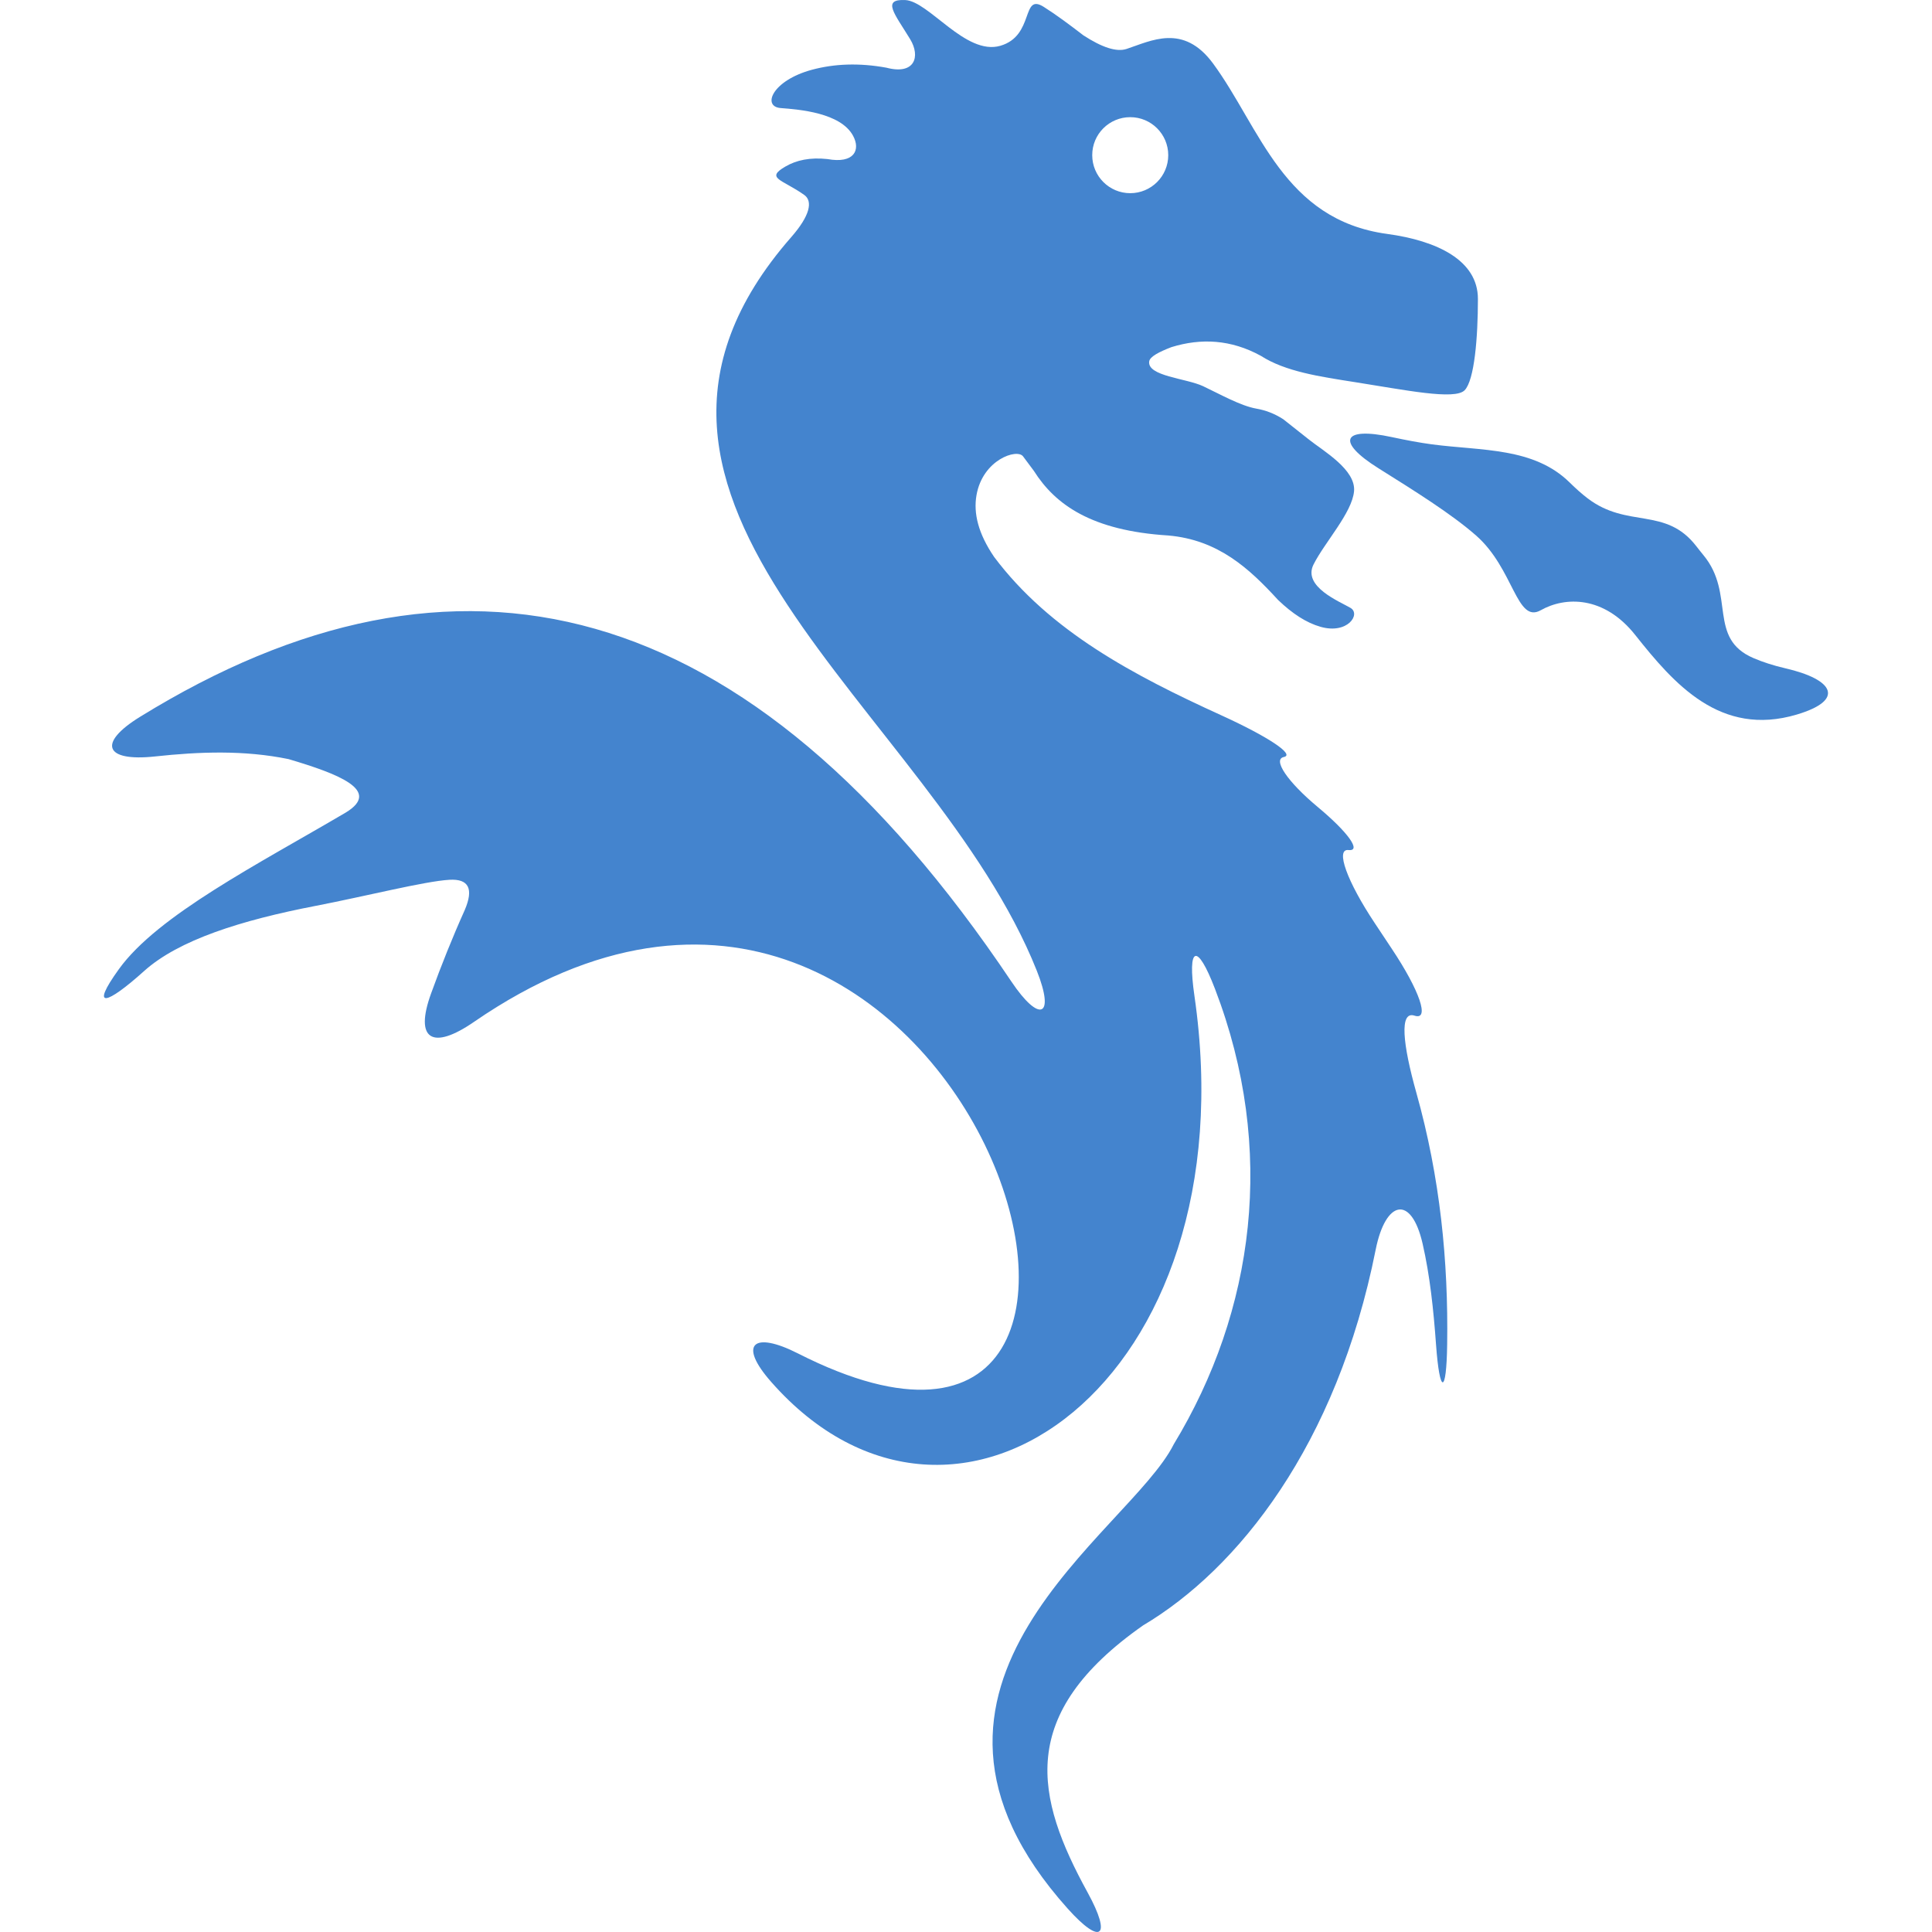
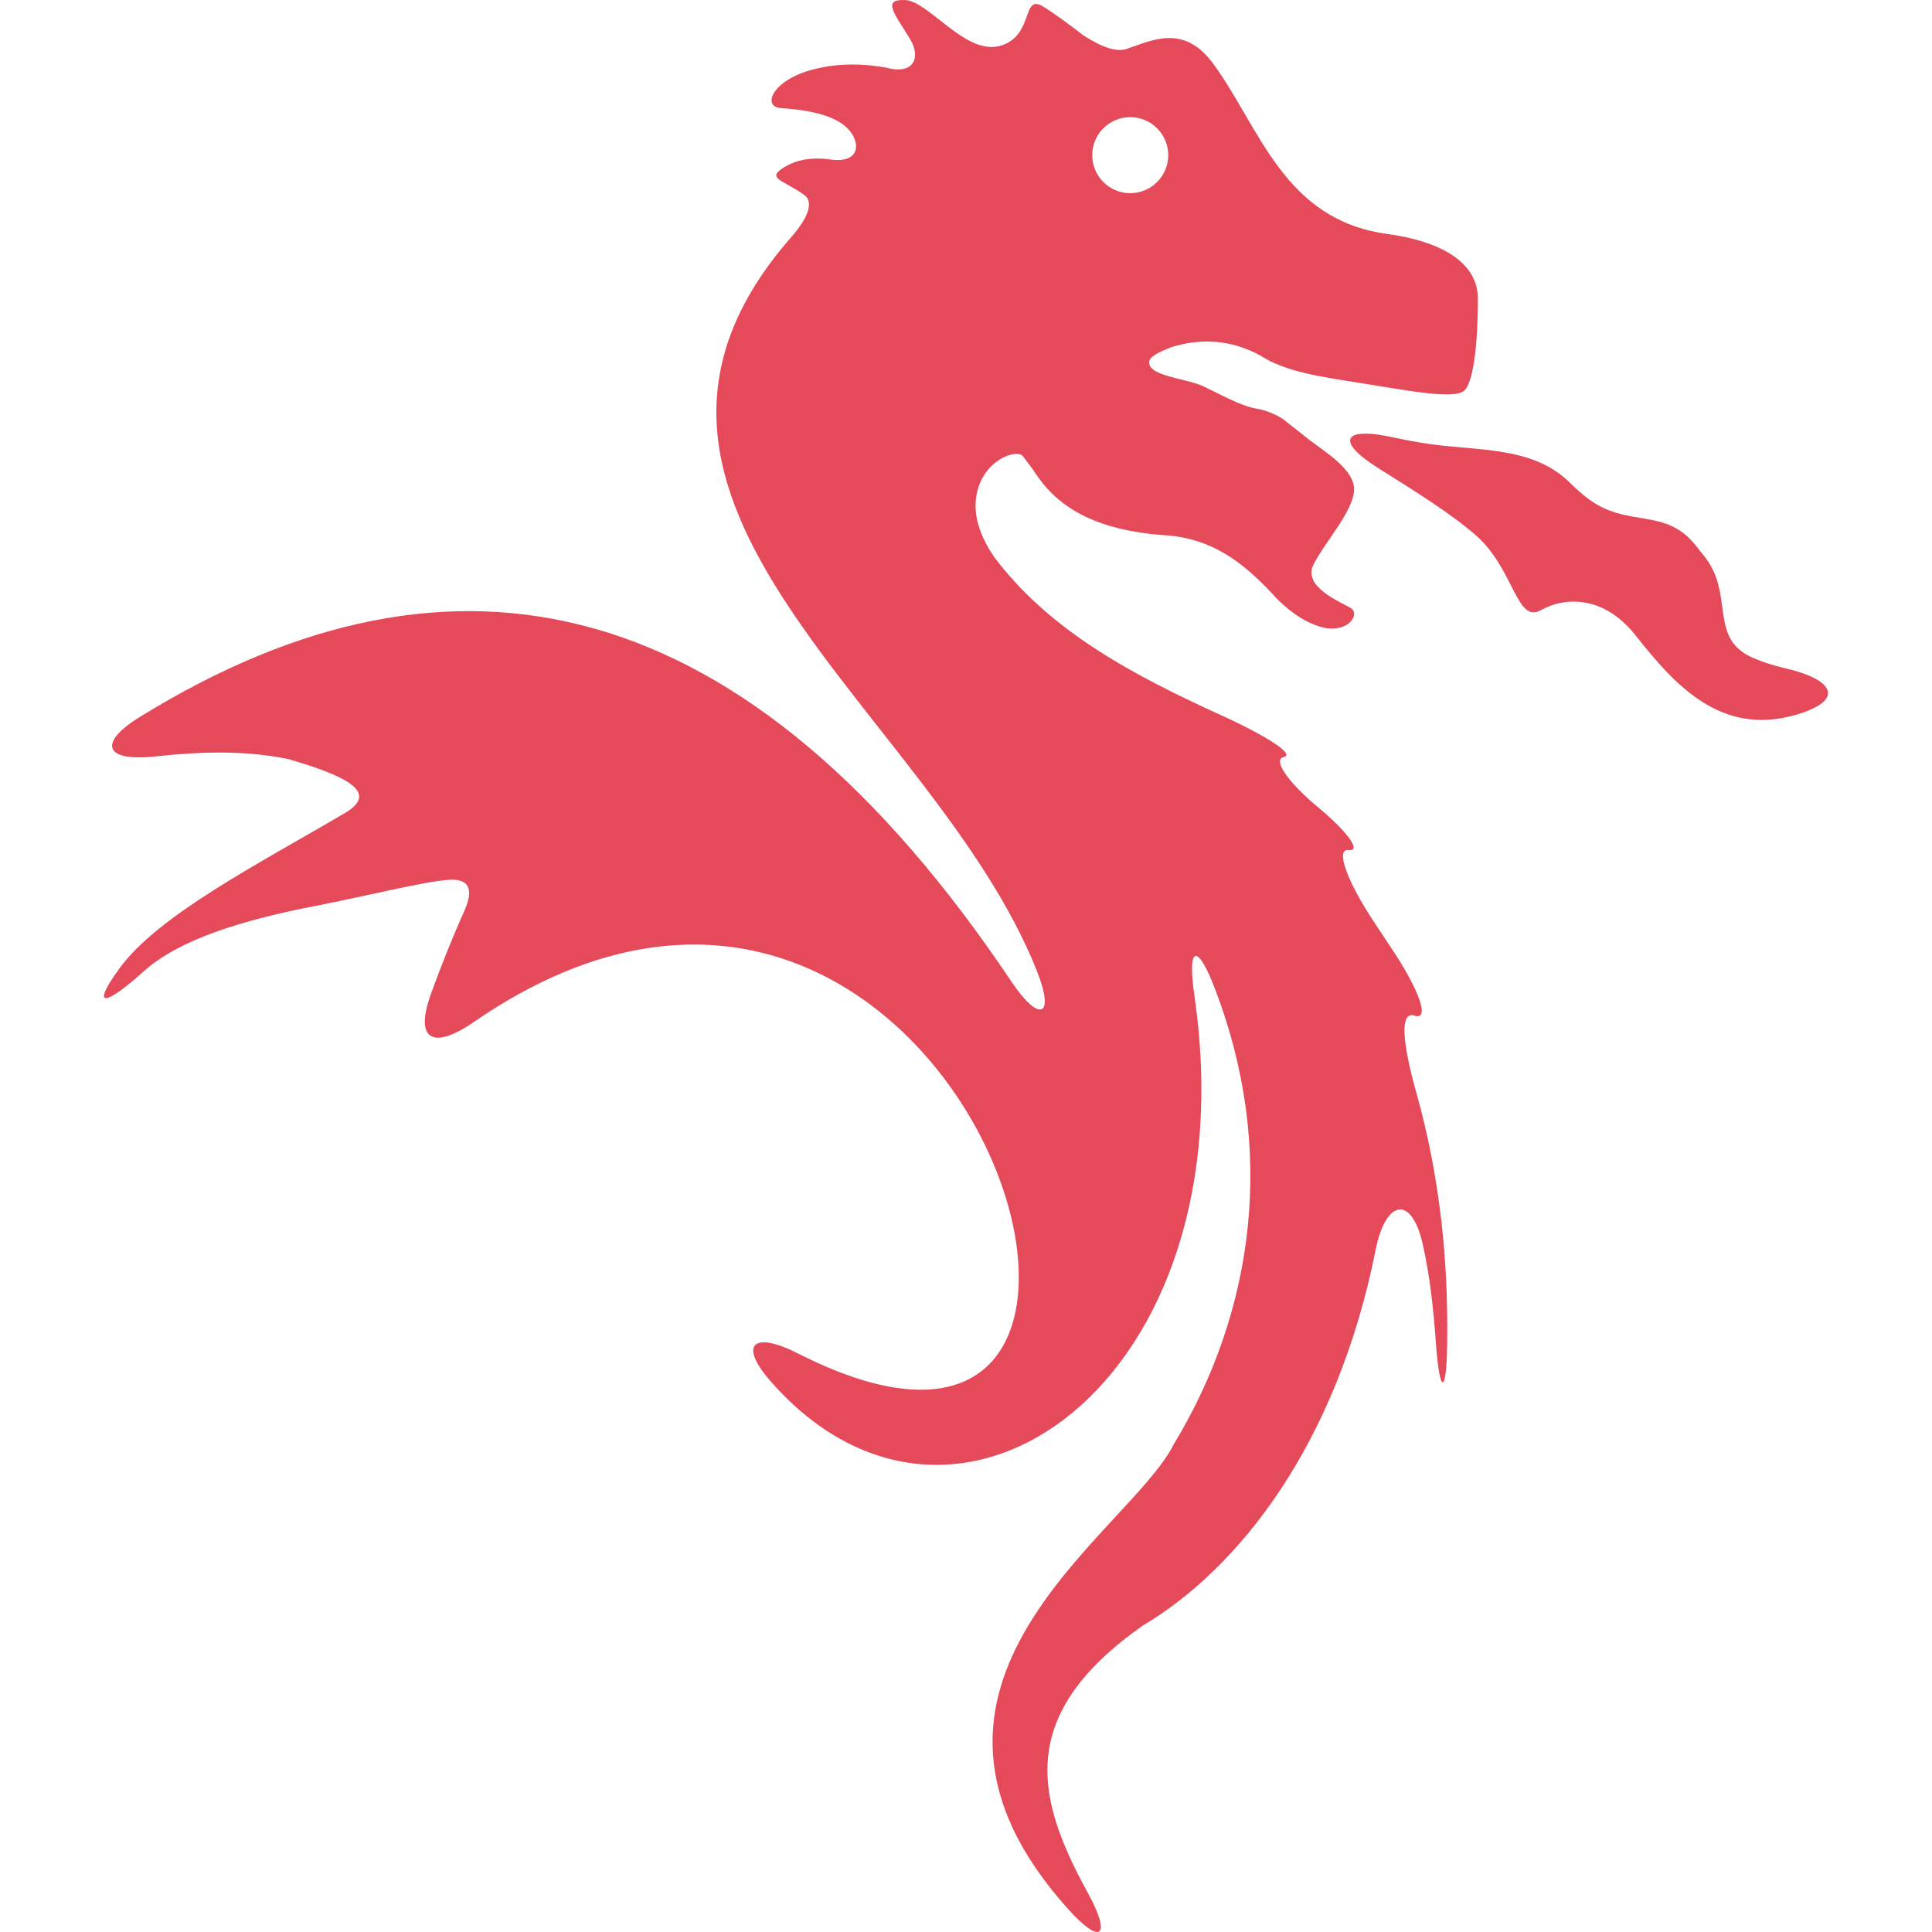
<svg xmlns="http://www.w3.org/2000/svg" version="1.1" id="Capa_1" x="0px" y="0px" viewBox="0 0 42.343 42.343" style="enable-background:new 0 0 42.343 42.343;" xml:space="preserve" width="512px" height="512px">
  <g>
    <g>
-       <path d="M31.002,22.26c0.338,0.111,0.115-0.545-0.498-1.465l-0.371-0.559    c-0.612-0.919-0.871-1.638-0.579-1.606c0.293,0.032-0.009-0.39-0.673-0.943c-0.664-0.553-0.996-1.044-0.743-1.096    s-0.362-0.454-1.367-0.912c-1.921-0.875-3.76-1.842-4.983-3.473c-0.35-0.514-0.455-0.957-0.387-1.351    c0.136-0.784,0.891-1.029,1.021-0.853l0.237,0.318c0.469,0.742,1.266,1.311,2.946,1.416c1.095,0.096,1.772,0.721,2.405,1.412    c0.311,0.299,0.621,0.502,0.933,0.59c0.593,0.169,0.886-0.278,0.657-0.414c-0.229-0.137-1.059-0.464-0.811-0.954    s0.842-1.129,0.887-1.602c0.044-0.474-0.672-0.883-0.984-1.131l-0.566-0.448c-0.196-0.127-0.394-0.199-0.59-0.233    c-0.348-0.061-0.797-0.317-1.168-0.492c-0.371-0.174-1.229-0.219-1.181-0.544c0.015-0.104,0.216-0.208,0.487-0.312    c0.65-0.201,1.304-0.168,1.957,0.189c0.539,0.347,1.287,0.456,2.07,0.579c1.092,0.171,2.185,0.398,2.399,0.177    c0.215-0.221,0.291-1.156,0.291-2.002s-0.894-1.275-1.988-1.424c-2.276-0.309-2.786-2.331-3.815-3.733    c-0.654-0.89-1.364-0.496-1.899-0.321c-0.22,0.072-0.539-0.035-0.944-0.298c-0.291-0.223-0.58-0.441-0.869-0.624    c-0.499-0.316-0.194,0.635-0.954,0.853c-0.759,0.218-1.563-0.98-2.084-1.003s-0.229,0.302,0.109,0.857    c0.232,0.381,0.103,0.79-0.518,0.626c-0.602-0.11-1.142-0.087-1.631,0.044c-0.877,0.236-1.1,0.807-0.69,0.84    c0.41,0.032,1.312,0.102,1.587,0.605c0.172,0.314,0.026,0.62-0.56,0.513c-0.383-0.041-0.68,0.024-0.918,0.162    c-0.454,0.262-0.073,0.282,0.409,0.624c0.194,0.138,0.125,0.457-0.283,0.923c-5.099,5.821,3.095,10.341,5.379,16.077    c0.409,1.026,0.057,1.155-0.558,0.237c-5.772-8.608-12.18-10.066-19.096-5.798c-0.94,0.58-0.77,0.986,0.329,0.868    c0.975-0.105,1.951-0.142,2.927,0.058c1.089,0.323,2.048,0.688,1.256,1.17c-1.92,1.131-4.122,2.25-4.974,3.433    c-0.646,0.896-0.271,0.783,0.55,0.044c0.76-0.684,2.127-1.115,3.77-1.432c1.085-0.209,2.38-0.538,2.924-0.57    c0.428-0.025,0.533,0.201,0.336,0.662c-0.273,0.608-0.516,1.217-0.737,1.826c-0.372,1.022,0.03,1.253,0.94,0.626    c10.759-7.406,16.723,12.156,7.102,7.268c-0.985-0.5-1.319-0.205-0.589,0.623c4.049,4.602,10.501-0.012,9.276-8.461    c-0.159-1.093,0.056-1.184,0.451-0.152c1.35,3.517,0.865,7.063-0.905,9.981C24.752,33.6,18.979,36.896,23.4,41.83    c0.737,0.823,0.97,0.618,0.438-0.351c-1.146-2.088-1.571-3.902,1.215-5.856c2.076-1.232,4.244-3.943,5.098-8.238    c0.217-1.082,0.779-1.207,1.027-0.131c0.162,0.705,0.24,1.455,0.295,2.215c0.08,1.103,0.229,1.103,0.244-0.002    c0.027-1.818-0.152-3.655-0.676-5.52C30.743,22.885,30.665,22.149,31.002,22.26z M24.771,2.568c0.46,0,0.833,0.373,0.833,0.833    s-0.373,0.833-0.833,0.833s-0.833-0.373-0.833-0.833C23.937,2.941,24.31,2.568,24.771,2.568z" fill="#4484ce" />
-       <path d="M39.125,14.646c-0.26-0.06-0.494-0.137-0.693-0.222c-1.016-0.435-0.393-1.401-1.096-2.254    c-0.055-0.066-0.107-0.133-0.16-0.201c-0.676-0.872-1.506-0.378-2.383-1.049c-0.127-0.097-0.258-0.214-0.391-0.345    c-0.787-0.774-1.922-0.692-3.017-0.836c-0.278-0.037-0.576-0.094-0.884-0.16c-1.08-0.232-1.227,0.096-0.291,0.683    c0.793,0.498,1.595,0.996,2.141,1.475c0.83,0.729,0.885,1.938,1.418,1.637s1.384-0.322,2.07,0.543    c0.847,1.067,1.863,2.241,3.539,1.744C40.438,15.346,40.204,14.894,39.125,14.646z" fill="#4484ce" />
+       <path d="M31.002,22.26c0.338,0.111,0.115-0.545-0.498-1.465l-0.371-0.559    c-0.612-0.919-0.871-1.638-0.579-1.606c0.293,0.032-0.009-0.39-0.673-0.943c-0.664-0.553-0.996-1.044-0.743-1.096    s-0.362-0.454-1.367-0.912c-1.921-0.875-3.76-1.842-4.983-3.473c-0.35-0.514-0.455-0.957-0.387-1.351    c0.136-0.784,0.891-1.029,1.021-0.853l0.237,0.318c0.469,0.742,1.266,1.311,2.946,1.416c1.095,0.096,1.772,0.721,2.405,1.412    c0.311,0.299,0.621,0.502,0.933,0.59c0.593,0.169,0.886-0.278,0.657-0.414c-0.229-0.137-1.059-0.464-0.811-0.954    s0.842-1.129,0.887-1.602c0.044-0.474-0.672-0.883-0.984-1.131l-0.566-0.448c-0.196-0.127-0.394-0.199-0.59-0.233    c-0.348-0.061-0.797-0.317-1.168-0.492c-0.371-0.174-1.229-0.219-1.181-0.544c0.015-0.104,0.216-0.208,0.487-0.312    c0.65-0.201,1.304-0.168,1.957,0.189c0.539,0.347,1.287,0.456,2.07,0.579c1.092,0.171,2.185,0.398,2.399,0.177    c0.215-0.221,0.291-1.156,0.291-2.002s-0.894-1.275-1.988-1.424c-2.276-0.309-2.786-2.331-3.815-3.733    c-0.654-0.89-1.364-0.496-1.899-0.321c-0.22,0.072-0.539-0.035-0.944-0.298c-0.291-0.223-0.58-0.441-0.869-0.624    c-0.499-0.316-0.194,0.635-0.954,0.853c-0.759,0.218-1.563-0.98-2.084-1.003s-0.229,0.302,0.109,0.857    c0.232,0.381,0.103,0.79-0.518,0.626c-0.602-0.11-1.142-0.087-1.631,0.044c-0.877,0.236-1.1,0.807-0.69,0.84    c0.41,0.032,1.312,0.102,1.587,0.605c0.172,0.314,0.026,0.62-0.56,0.513c-0.383-0.041-0.68,0.024-0.918,0.162    c-0.454,0.262-0.073,0.282,0.409,0.624c0.194,0.138,0.125,0.457-0.283,0.923c-5.099,5.821,3.095,10.341,5.379,16.077    c0.409,1.026,0.057,1.155-0.558,0.237c-5.772-8.608-12.18-10.066-19.096-5.798c-0.94,0.58-0.77,0.986,0.329,0.868    c0.975-0.105,1.951-0.142,2.927,0.058c1.089,0.323,2.048,0.688,1.256,1.17c-1.92,1.131-4.122,2.25-4.974,3.433    c-0.646,0.896-0.271,0.783,0.55,0.044c0.76-0.684,2.127-1.115,3.77-1.432c1.085-0.209,2.38-0.538,2.924-0.57    c0.428-0.025,0.533,0.201,0.336,0.662c-0.273,0.608-0.516,1.217-0.737,1.826c-0.372,1.022,0.03,1.253,0.94,0.626    c10.759-7.406,16.723,12.156,7.102,7.268c-0.985-0.5-1.319-0.205-0.589,0.623c4.049,4.602,10.501-0.012,9.276-8.461    c-0.159-1.093,0.056-1.184,0.451-0.152c1.35,3.517,0.865,7.063-0.905,9.981C24.752,33.6,18.979,36.896,23.4,41.83    c0.737,0.823,0.97,0.618,0.438-0.351c-1.146-2.088-1.571-3.902,1.215-5.856c2.076-1.232,4.244-3.943,5.098-8.238    c0.217-1.082,0.779-1.207,1.027-0.131c0.162,0.705,0.24,1.455,0.295,2.215c0.08,1.103,0.229,1.103,0.244-0.002    c0.027-1.818-0.152-3.655-0.676-5.52C30.743,22.885,30.665,22.149,31.002,22.26z M24.771,2.568c0.46,0,0.833,0.373,0.833,0.833    s-0.373,0.833-0.833,0.833s-0.833-0.373-0.833-0.833C23.937,2.941,24.31,2.568,24.771,2.568z" fill="#e54a5a" />
+       <path d="M39.125,14.646c-0.26-0.06-0.494-0.137-0.693-0.222c-1.016-0.435-0.393-1.401-1.096-2.254    c-0.055-0.066-0.107-0.133-0.16-0.201c-0.676-0.872-1.506-0.378-2.383-1.049c-0.127-0.097-0.258-0.214-0.391-0.345    c-0.787-0.774-1.922-0.692-3.017-0.836c-0.278-0.037-0.576-0.094-0.884-0.16c-1.08-0.232-1.227,0.096-0.291,0.683    c0.793,0.498,1.595,0.996,2.141,1.475c0.83,0.729,0.885,1.938,1.418,1.637s1.384-0.322,2.07,0.543    c0.847,1.067,1.863,2.241,3.539,1.744C40.438,15.346,40.204,14.894,39.125,14.646z" fill="#e54a5a" />
    </g>
  </g>
  <g>
</g>
  <g>
</g>
  <g>
</g>
  <g>
</g>
  <g>
</g>
  <g>
</g>
  <g>
</g>
  <g>
</g>
  <g>
</g>
  <g>
</g>
  <g>
</g>
  <g>
</g>
  <g>
</g>
  <g>
</g>
  <g>
</g>
</svg>
